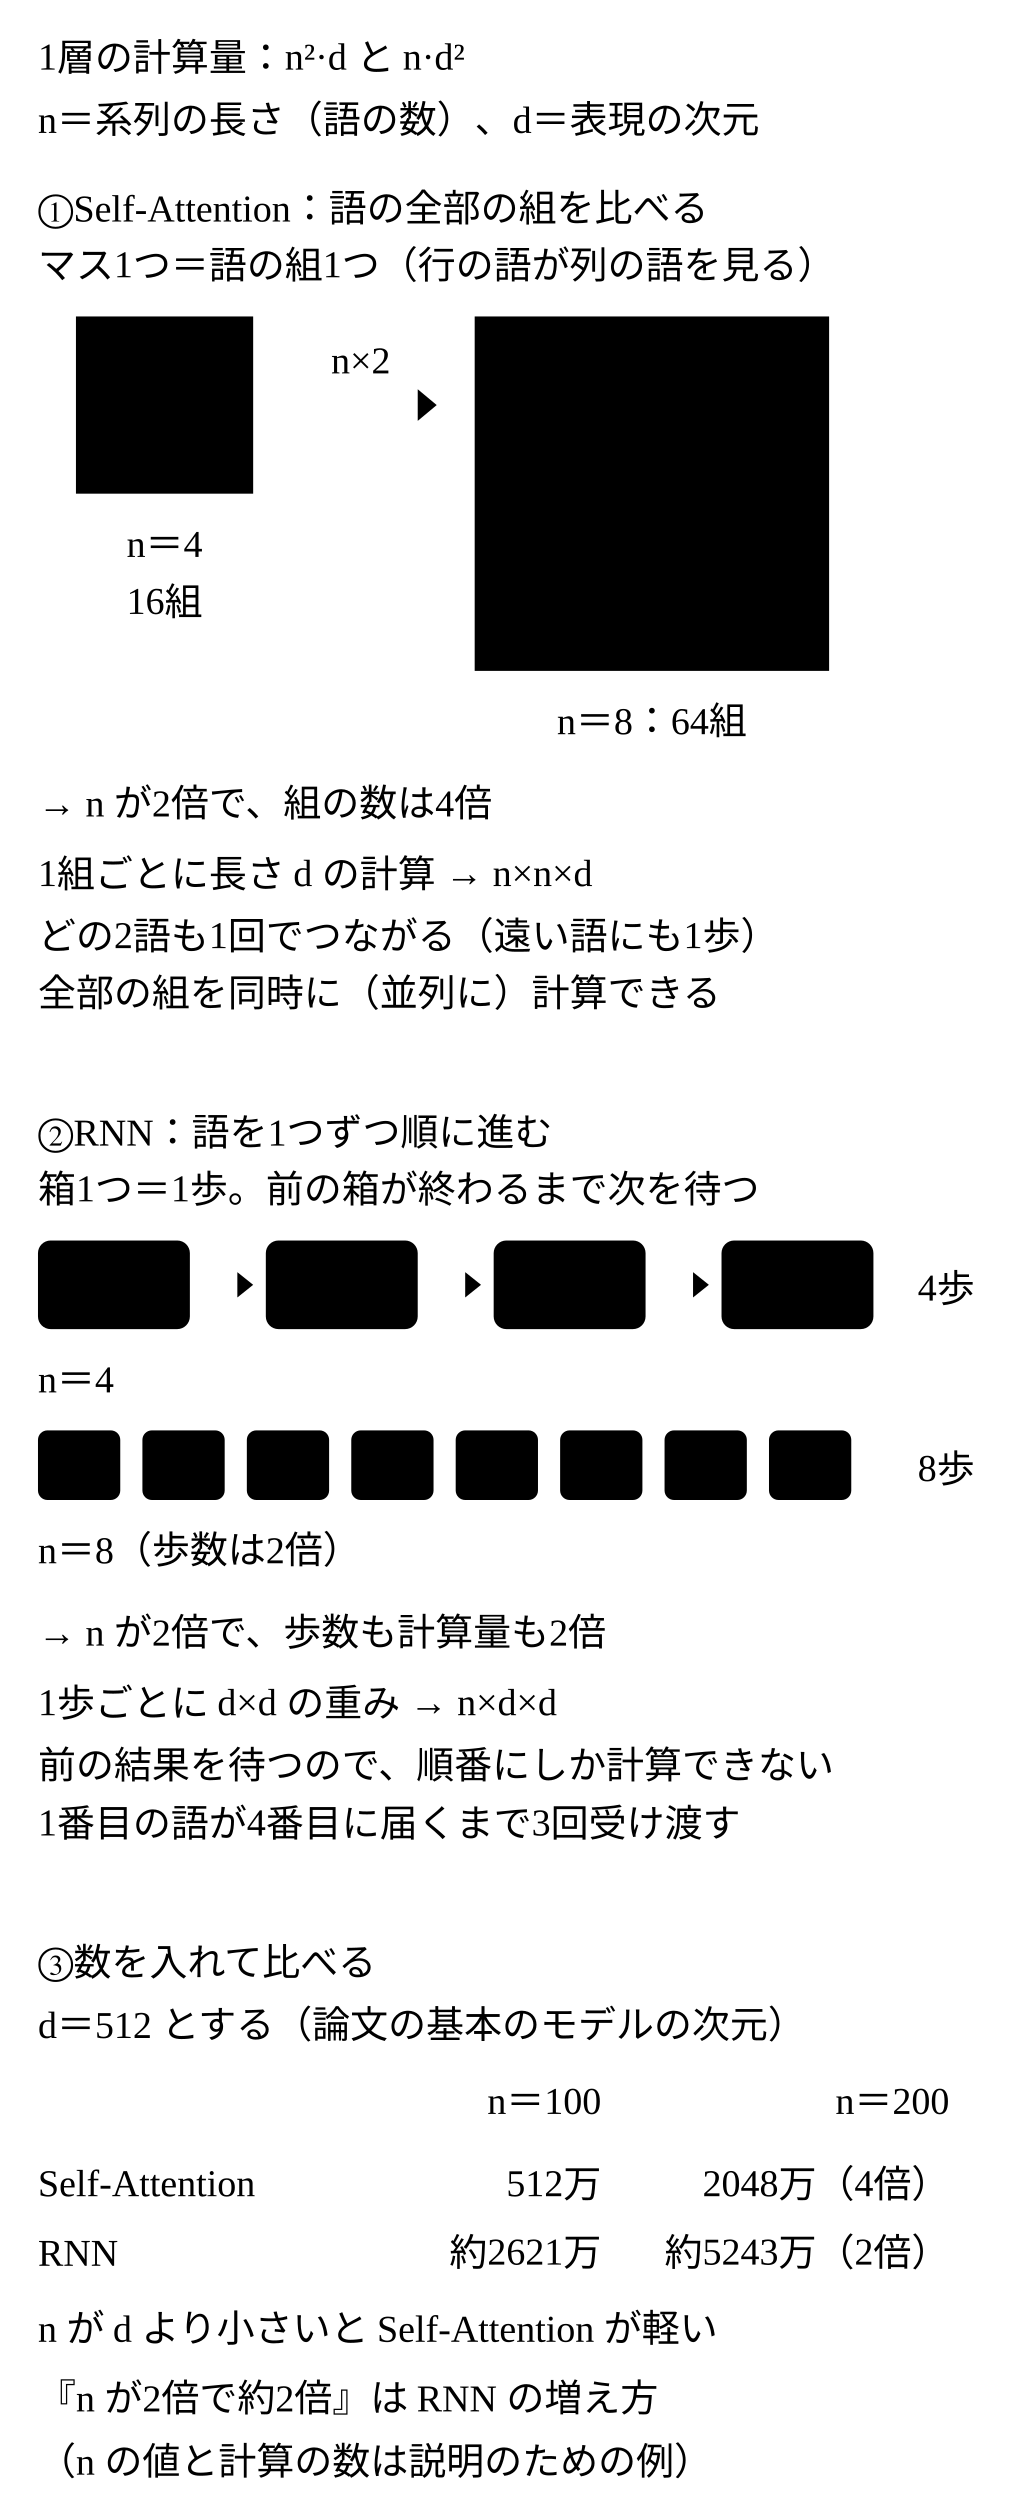
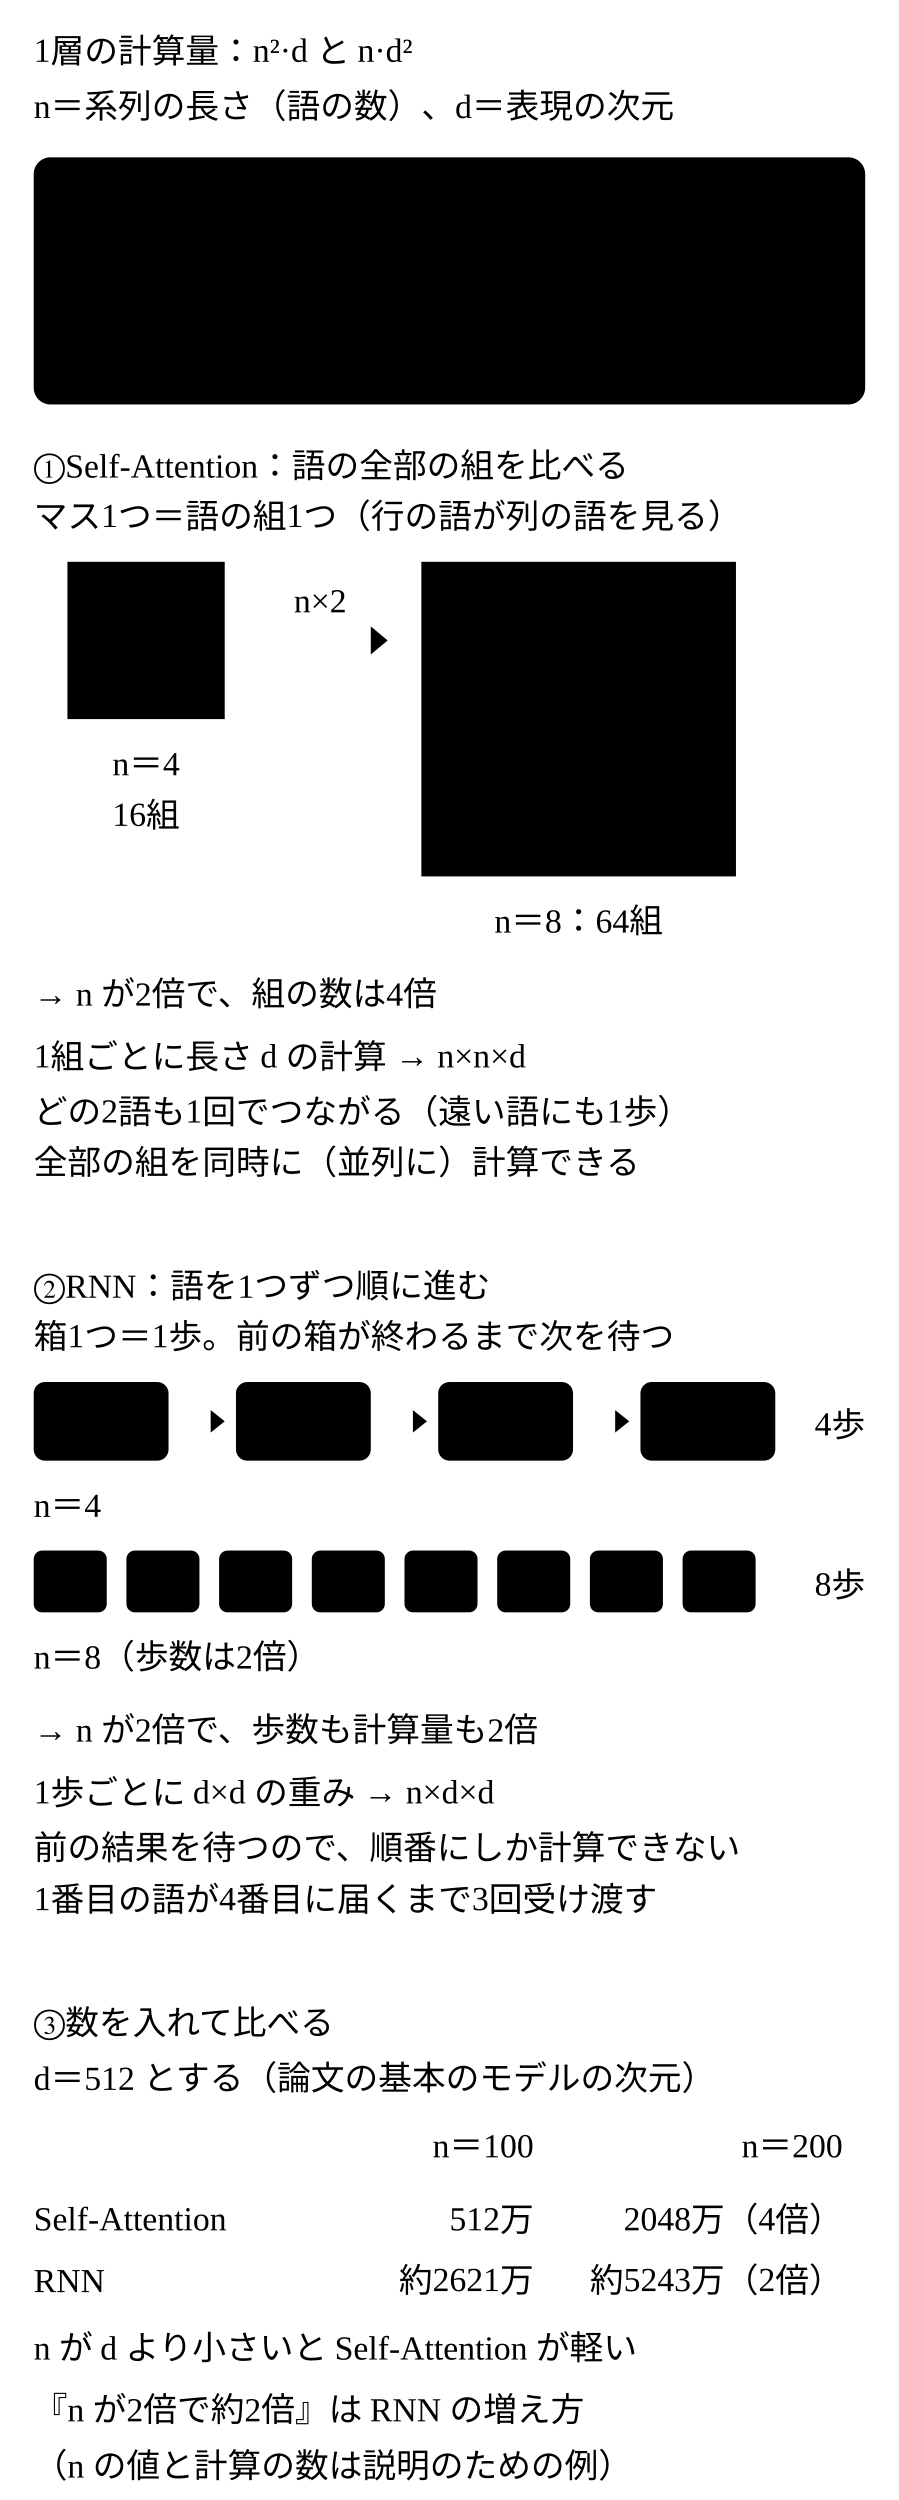
- <svg xmlns="http://www.w3.org/2000/svg" viewBox="0 0 320 790" role="img" aria-labelledby="fig-g-attention-cost-t fig-g-attention-cost-d">
+ <svg xmlns="http://www.w3.org/2000/svg" viewBox="0 0 320 890" role="img" aria-labelledby="fig-g-attention-cost-t fig-g-attention-cost-d">
  <text x="12" y="22" class="tl">1層の計算量：n²·d と n·d²</text>
  <text x="12" y="42" class="tm">n＝系列の長さ（語の数）、d＝表現の次元</text>
-   <text x="12" y="70" class="tb">①Self-Attention：語の全部の組を比べる</text>
-   <text x="12" y="88" class="tm">マス1つ＝語の組1つ（行の語が列の語を見る）</text>
-   <rect x="24" y="100" width="56" height="56" class="fas sa" stroke-width="1" />
-   <line x1="38" y1="100" x2="38" y2="156" class="l sa w1" />
-   <line x1="52" y1="100" x2="52" y2="156" class="l sa w1" />
-   <line x1="66" y1="100" x2="66" y2="156" class="l sa w1" />
-   <line x1="24" y1="114" x2="80" y2="114" class="l sa w1" />
-   <line x1="24" y1="128" x2="80" y2="128" class="l sa w1" />
-   <line x1="24" y1="142" x2="80" y2="142" class="l sa w1" />
-   <text x="52" y="176" class="tb" text-anchor="middle">n＝4</text>
-   <text x="52" y="194" text-anchor="middle">16組</text>
-   <rect x="150" y="100" width="112" height="112" class="fas sa" stroke-width="1" />
-   <line x1="164" y1="100" x2="164" y2="212" class="l sa w1" />
-   <line x1="178" y1="100" x2="178" y2="212" class="l sa w1" />
-   <line x1="192" y1="100" x2="192" y2="212" class="l sa w1" />
-   <line x1="206" y1="100" x2="206" y2="212" class="l sa w1" />
-   <line x1="220" y1="100" x2="220" y2="212" class="l sa w1" />
-   <line x1="234" y1="100" x2="234" y2="212" class="l sa w1" />
-   <line x1="248" y1="100" x2="248" y2="212" class="l sa w1" />
-   <line x1="150" y1="114" x2="262" y2="114" class="l sa w1" />
-   <line x1="150" y1="128" x2="262" y2="128" class="l sa w1" />
-   <line x1="150" y1="142" x2="262" y2="142" class="l sa w1" />
-   <line x1="150" y1="156" x2="262" y2="156" class="l sa w1" />
-   <line x1="150" y1="170" x2="262" y2="170" class="l sa w1" />
-   <line x1="150" y1="184" x2="262" y2="184" class="l sa w1" />
-   <line x1="150" y1="198" x2="262" y2="198" class="l sa w1" />
-   <text x="206" y="232" class="tb" text-anchor="middle">n＝8：64組</text>
-   <line x1="90" y1="128" x2="138" y2="128" class="l sm w1" />
-   <polyline points="132,123 138,128 132,133" class="l sm w1" />
-   <text x="114" y="118" class="tm" text-anchor="middle">n×2</text>
-   <text x="12" y="258" class="tb tng">→ n が2倍で、組の数は4倍</text>
-   <text x="12" y="280">1組ごとに長さ d の計算 → n×n×d</text>
-   <text x="12" y="300" class="tm">どの2語も1回でつながる（遠い語にも1歩）</text>
-   <text x="12" y="318" class="tm">全部の組を同時に（並列に）計算できる</text>
-   <line x1="12" y1="336" x2="308" y2="336" class="l sb w1" />
-   <text x="12" y="362" class="tb">②RNN：語を1つずつ順に進む</text>
-   <text x="12" y="380" class="tm">箱1つ＝1歩。前の箱が終わるまで次を待つ</text>
-   <rect x="12" y="392" width="48" height="28" rx="4" class="fwn swn" stroke-width="1" />
-   <rect x="84" y="392" width="48" height="28" rx="4" class="fwn swn" stroke-width="1" />
-   <rect x="156" y="392" width="48" height="28" rx="4" class="fwn swn" stroke-width="1" />
-   <rect x="228" y="392" width="48" height="28" rx="4" class="fwn swn" stroke-width="1" />
-   <text x="36" y="411" class="tm" text-anchor="middle">d×d</text>
-   <text x="108" y="411" class="tm" text-anchor="middle">d×d</text>
-   <text x="180" y="411" class="tm" text-anchor="middle">d×d</text>
-   <text x="252" y="411" class="tm" text-anchor="middle">d×d</text>
-   <line x1="62" y1="406" x2="80" y2="406" class="l sm w1" />
-   <polyline points="75,402 80,406 75,410" class="l sm w1" />
-   <line x1="134" y1="406" x2="152" y2="406" class="l sm w1" />
-   <polyline points="147,402 152,406 147,410" class="l sm w1" />
-   <line x1="206" y1="406" x2="224" y2="406" class="l sm w1" />
-   <polyline points="219,402 224,406 219,410" class="l sm w1" />
-   <text x="290" y="411" class="tb">4歩</text>
-   <text x="12" y="440" class="tb">n＝4</text>
-   <rect x="12" y="452" width="26" height="22" rx="3" class="fwn swn" stroke-width="1" />
-   <rect x="45" y="452" width="26" height="22" rx="3" class="fwn swn" stroke-width="1" />
-   <rect x="78" y="452" width="26" height="22" rx="3" class="fwn swn" stroke-width="1" />
-   <rect x="111" y="452" width="26" height="22" rx="3" class="fwn swn" stroke-width="1" />
-   <rect x="144" y="452" width="26" height="22" rx="3" class="fwn swn" stroke-width="1" />
-   <rect x="177" y="452" width="26" height="22" rx="3" class="fwn swn" stroke-width="1" />
-   <rect x="210" y="452" width="26" height="22" rx="3" class="fwn swn" stroke-width="1" />
-   <rect x="243" y="452" width="26" height="22" rx="3" class="fwn swn" stroke-width="1" />
-   <text x="290" y="468" class="tb">8歩</text>
-   <text x="12" y="494" class="tb">n＝8（歩数は2倍）</text>
-   <text x="12" y="520" class="tb tng">→ n が2倍で、歩数も計算量も2倍</text>
-   <text x="12" y="542">1歩ごとに d×d の重み → n×d×d</text>
-   <text x="12" y="562" class="tm">前の結果を待つので、順番にしか計算できない</text>
-   <text x="12" y="580" class="tm">1番目の語が4番目に届くまで3回受け渡す</text>
-   <line x1="12" y1="598" x2="308" y2="598" class="l sb w1" />
-   <text x="12" y="624" class="tb">③数を入れて比べる</text>
-   <text x="12" y="644" class="tm">d＝512 とする（論文の基本のモデルの次元）</text>
-   <text x="190" y="668" class="tb" text-anchor="end">n＝100</text>
-   <text x="300" y="668" class="tb" text-anchor="end">n＝200</text>
-   <line x1="12" y1="676" x2="308" y2="676" class="l sb w1" />
-   <text x="12" y="694" class="ta">Self-Attention</text>
-   <text x="190" y="694" text-anchor="end">512万</text>
-   <text x="300" y="694" class="tng" text-anchor="end">2048万（4倍）</text>
-   <text x="12" y="716" class="twn">RNN</text>
-   <text x="190" y="716" text-anchor="end">約2621万</text>
-   <text x="300" y="716" text-anchor="end">約5243万（2倍）</text>
-   <text x="12" y="740" class="tok">n が d より小さいと Self-Attention が軽い</text>
-   <text x="12" y="762" class="tb tng">『n が2倍で約2倍』は RNN の増え方</text>
-   <text x="12" y="782" class="tm">（n の値と計算の数は説明のための例）</text>
+   <rect x="12" y="56" width="296" height="88" class="fs sb" stroke-width="1" rx="6" />
+   <text x="22" y="79" class="tb">言葉：次元・重み</text>
+   <text x="22" y="97">次元：1語を表す数の個数</text>
+   <text x="22" y="115">　（d＝512 なら 512 個の数で1語）</text>
+   <text x="22" y="133">重み：入力に掛ける、学習で決まる数</text>
+   <g transform="translate(0,100)">
+     <text x="12" y="70" class="tb">①Self-Attention：語の全部の組を比べる</text>
+     <text x="12" y="88" class="tm">マス1つ＝語の組1つ（行の語が列の語を見る）</text>
+     <rect x="24" y="100" width="56" height="56" class="fas sa" stroke-width="1" />
+     <line x1="38" y1="100" x2="38" y2="156" class="l sa w1" />
+     <line x1="52" y1="100" x2="52" y2="156" class="l sa w1" />
+     <line x1="66" y1="100" x2="66" y2="156" class="l sa w1" />
+     <line x1="24" y1="114" x2="80" y2="114" class="l sa w1" />
+     <line x1="24" y1="128" x2="80" y2="128" class="l sa w1" />
+     <line x1="24" y1="142" x2="80" y2="142" class="l sa w1" />
+     <text x="52" y="176" class="tb" text-anchor="middle">n＝4</text>
+     <text x="52" y="194" text-anchor="middle">16組</text>
+     <rect x="150" y="100" width="112" height="112" class="fas sa" stroke-width="1" />
+     <line x1="164" y1="100" x2="164" y2="212" class="l sa w1" />
+     <line x1="178" y1="100" x2="178" y2="212" class="l sa w1" />
+     <line x1="192" y1="100" x2="192" y2="212" class="l sa w1" />
+     <line x1="206" y1="100" x2="206" y2="212" class="l sa w1" />
+     <line x1="220" y1="100" x2="220" y2="212" class="l sa w1" />
+     <line x1="234" y1="100" x2="234" y2="212" class="l sa w1" />
+     <line x1="248" y1="100" x2="248" y2="212" class="l sa w1" />
+     <line x1="150" y1="114" x2="262" y2="114" class="l sa w1" />
+     <line x1="150" y1="128" x2="262" y2="128" class="l sa w1" />
+     <line x1="150" y1="142" x2="262" y2="142" class="l sa w1" />
+     <line x1="150" y1="156" x2="262" y2="156" class="l sa w1" />
+     <line x1="150" y1="170" x2="262" y2="170" class="l sa w1" />
+     <line x1="150" y1="184" x2="262" y2="184" class="l sa w1" />
+     <line x1="150" y1="198" x2="262" y2="198" class="l sa w1" />
+     <text x="206" y="232" class="tb" text-anchor="middle">n＝8：64組</text>
+     <line x1="90" y1="128" x2="138" y2="128" class="l sm w1" />
+     <polyline points="132,123 138,128 132,133" class="l sm w1" />
+     <text x="114" y="118" class="tm" text-anchor="middle">n×2</text>
+     <text x="12" y="258" class="tb tng">→ n が2倍で、組の数は4倍</text>
+     <text x="12" y="280">1組ごとに長さ d の計算 → n×n×d</text>
+     <text x="12" y="300" class="tm">どの2語も1回でつながる（遠い語にも1歩）</text>
+     <text x="12" y="318" class="tm">全部の組を同時に（並列に）計算できる</text>
+     <line x1="12" y1="336" x2="308" y2="336" class="l sb w1" />
+     <text x="12" y="362" class="tb">②RNN：語を1つずつ順に進む</text>
+     <text x="12" y="380" class="tm">箱1つ＝1歩。前の箱が終わるまで次を待つ</text>
+     <rect x="12" y="392" width="48" height="28" rx="4" class="fwn swn" stroke-width="1" />
+     <rect x="84" y="392" width="48" height="28" rx="4" class="fwn swn" stroke-width="1" />
+     <rect x="156" y="392" width="48" height="28" rx="4" class="fwn swn" stroke-width="1" />
+     <rect x="228" y="392" width="48" height="28" rx="4" class="fwn swn" stroke-width="1" />
+     <text x="36" y="411" class="tm" text-anchor="middle">d×d</text>
+     <text x="108" y="411" class="tm" text-anchor="middle">d×d</text>
+     <text x="180" y="411" class="tm" text-anchor="middle">d×d</text>
+     <text x="252" y="411" class="tm" text-anchor="middle">d×d</text>
+     <line x1="62" y1="406" x2="80" y2="406" class="l sm w1" />
+     <polyline points="75,402 80,406 75,410" class="l sm w1" />
+     <line x1="134" y1="406" x2="152" y2="406" class="l sm w1" />
+     <polyline points="147,402 152,406 147,410" class="l sm w1" />
+     <line x1="206" y1="406" x2="224" y2="406" class="l sm w1" />
+     <polyline points="219,402 224,406 219,410" class="l sm w1" />
+     <text x="290" y="411" class="tb">4歩</text>
+     <text x="12" y="440" class="tb">n＝4</text>
+     <rect x="12" y="452" width="26" height="22" rx="3" class="fwn swn" stroke-width="1" />
+     <rect x="45" y="452" width="26" height="22" rx="3" class="fwn swn" stroke-width="1" />
+     <rect x="78" y="452" width="26" height="22" rx="3" class="fwn swn" stroke-width="1" />
+     <rect x="111" y="452" width="26" height="22" rx="3" class="fwn swn" stroke-width="1" />
+     <rect x="144" y="452" width="26" height="22" rx="3" class="fwn swn" stroke-width="1" />
+     <rect x="177" y="452" width="26" height="22" rx="3" class="fwn swn" stroke-width="1" />
+     <rect x="210" y="452" width="26" height="22" rx="3" class="fwn swn" stroke-width="1" />
+     <rect x="243" y="452" width="26" height="22" rx="3" class="fwn swn" stroke-width="1" />
+     <text x="290" y="468" class="tb">8歩</text>
+     <text x="12" y="494" class="tb">n＝8（歩数は2倍）</text>
+     <text x="12" y="520" class="tb tng">→ n が2倍で、歩数も計算量も2倍</text>
+     <text x="12" y="542">1歩ごとに d×d の重み → n×d×d</text>
+     <text x="12" y="562" class="tm">前の結果を待つので、順番にしか計算できない</text>
+     <text x="12" y="580" class="tm">1番目の語が4番目に届くまで3回受け渡す</text>
+     <line x1="12" y1="598" x2="308" y2="598" class="l sb w1" />
+     <text x="12" y="624" class="tb">③数を入れて比べる</text>
+     <text x="12" y="644" class="tm">d＝512 とする（論文の基本のモデルの次元）</text>
+     <text x="190" y="668" class="tb" text-anchor="end">n＝100</text>
+     <text x="300" y="668" class="tb" text-anchor="end">n＝200</text>
+     <line x1="12" y1="676" x2="308" y2="676" class="l sb w1" />
+     <text x="12" y="694" class="ta">Self-Attention</text>
+     <text x="190" y="694" text-anchor="end">512万</text>
+     <text x="300" y="694" class="tng" text-anchor="end">2048万（4倍）</text>
+     <text x="12" y="716" class="twn">RNN</text>
+     <text x="190" y="716" text-anchor="end">約2621万</text>
+     <text x="300" y="716" text-anchor="end">約5243万（2倍）</text>
+     <text x="12" y="740" class="tok">n が d より小さいと Self-Attention が軽い</text>
+     <text x="12" y="762" class="tb tng">『n が2倍で約2倍』は RNN の増え方</text>
+     <text x="12" y="782" class="tm">（n の値と計算の数は説明のための例）</text>
+   </g>
</svg>
